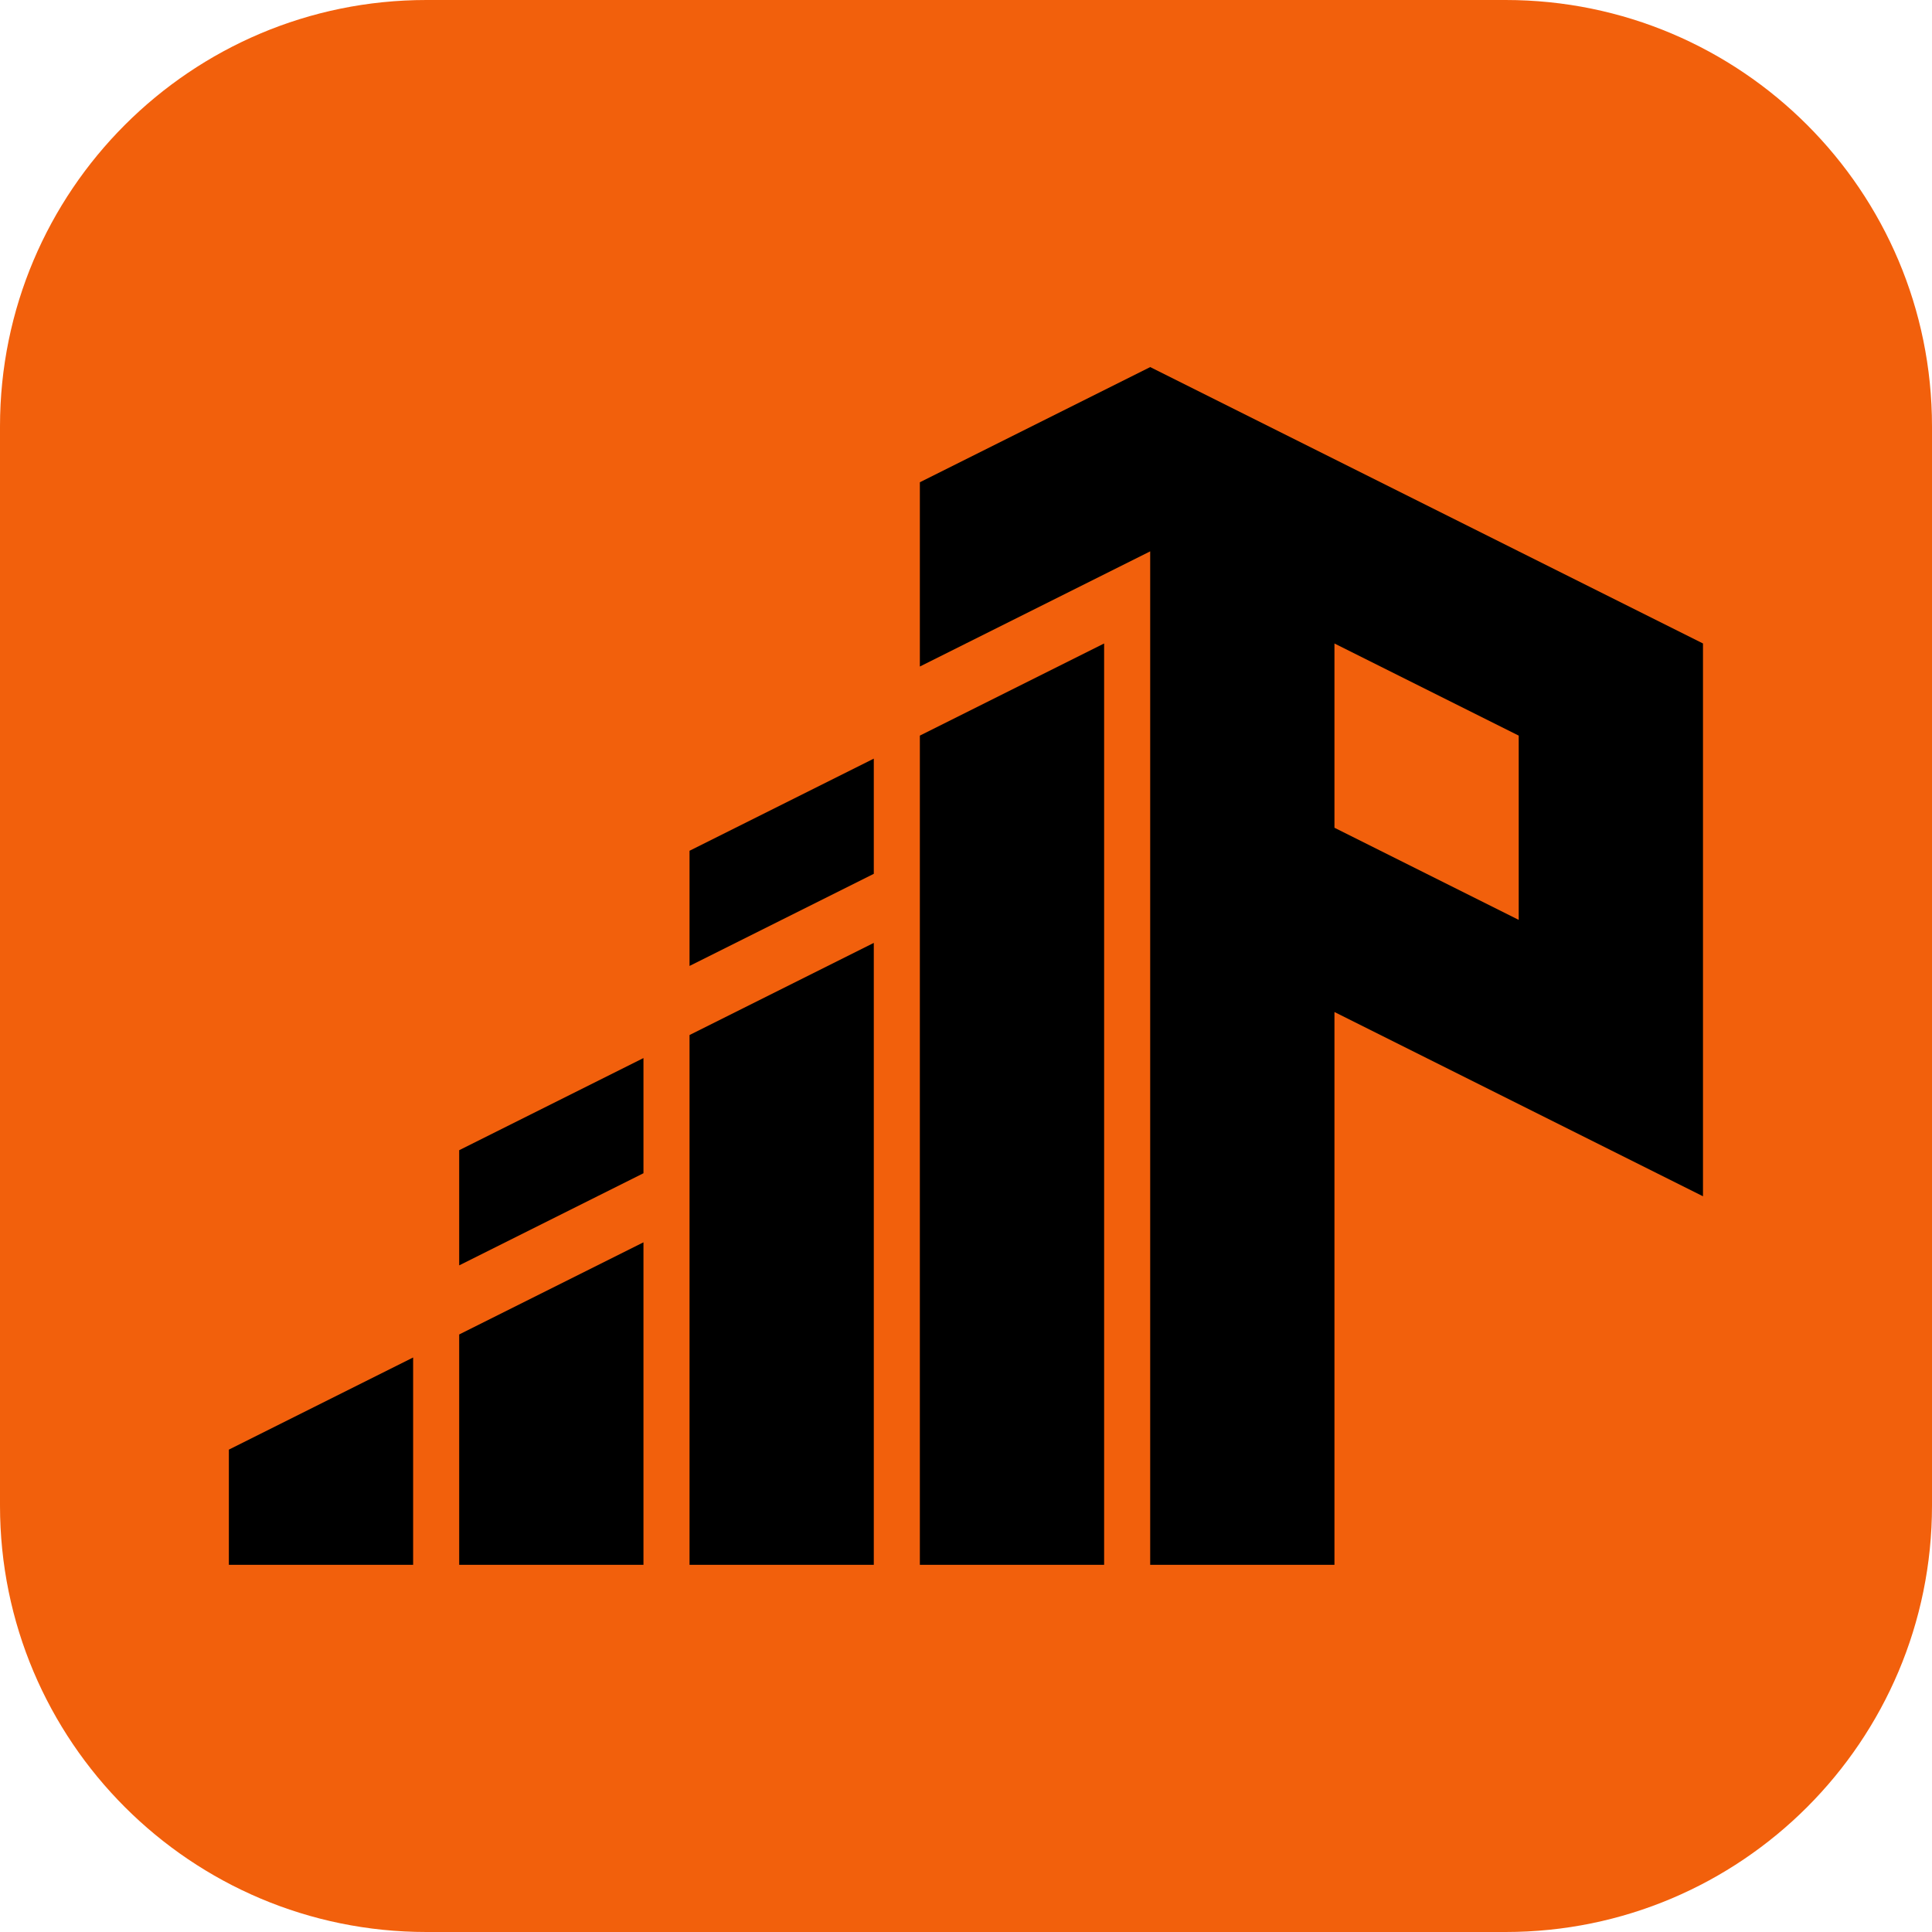
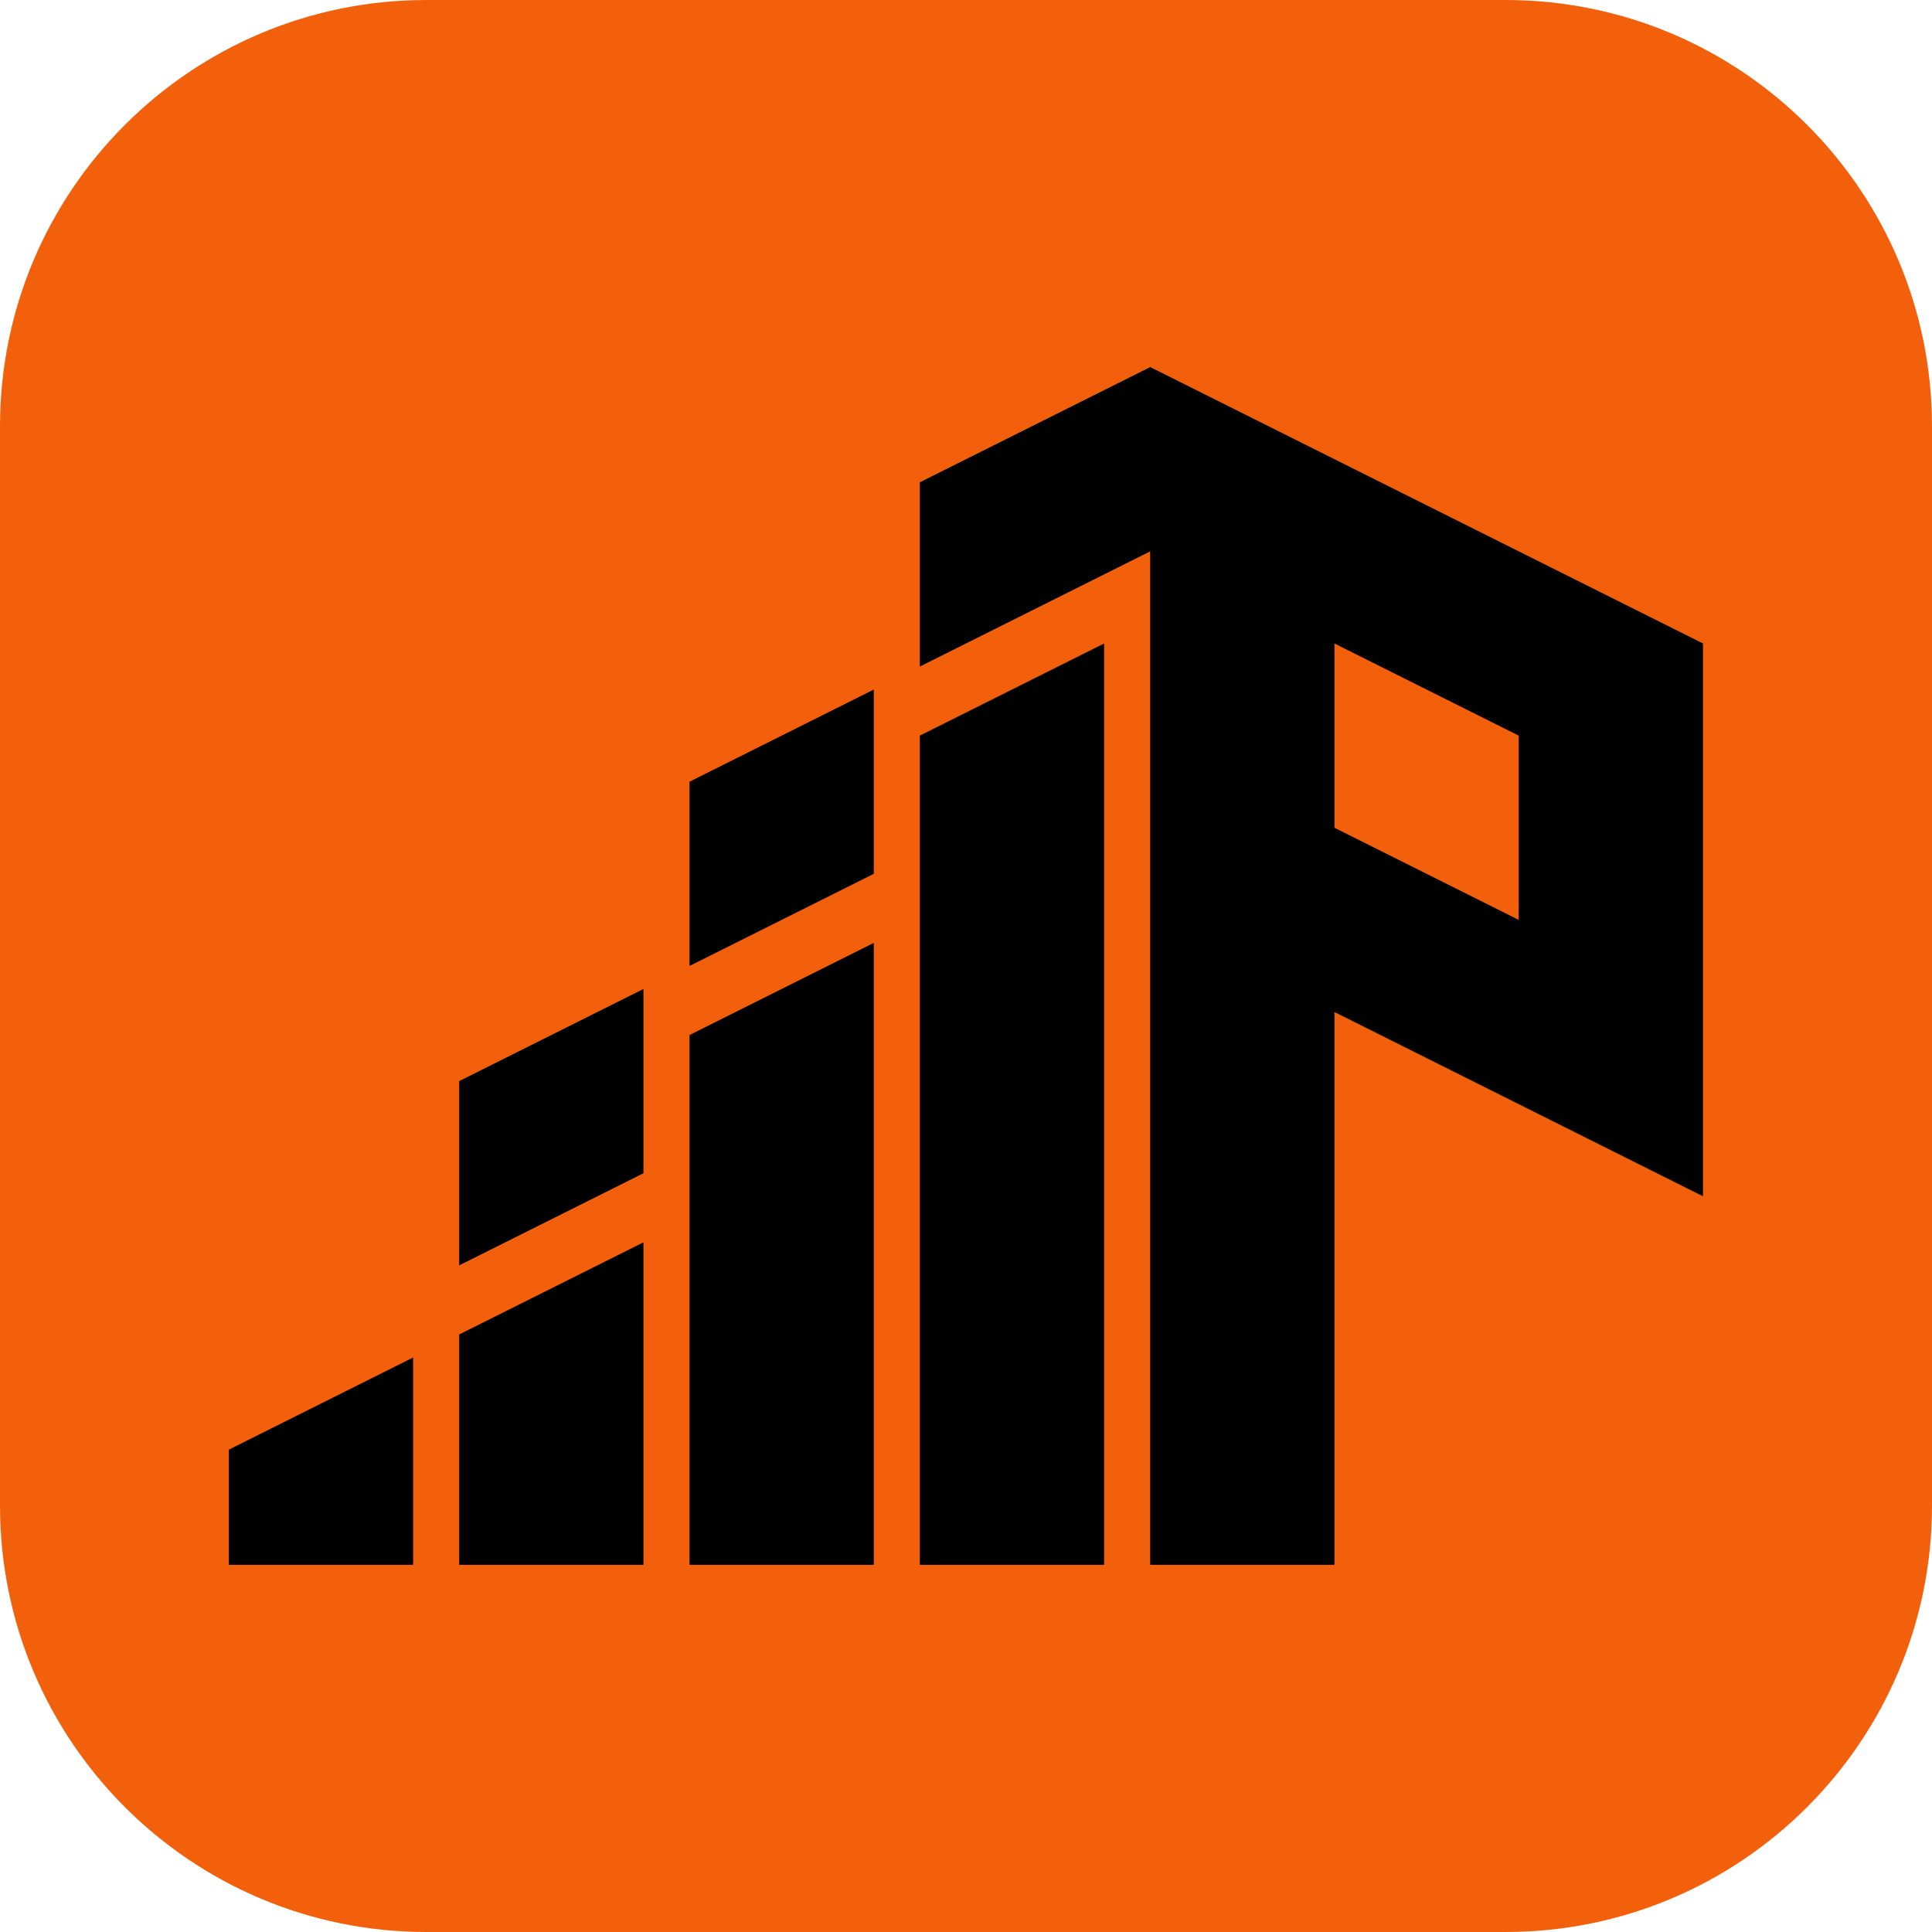
<svg xmlns="http://www.w3.org/2000/svg" viewBox="0 0 512 512" width="512" height="512" role="img" aria-label="ProBuild Group">
  <rect width="512" height="512" rx="113" fill="#F2600C" />
  <g transform="translate(60.652 97.28) scale(3.052) translate(24 -8)">
    <g fill="#000000">
      <path d="M-4 92L12 84V112H-4Z" />
      <path d="M16 66L32 58V112H16Z" />
      <path d="M36 40L52 32V112H36Z" />
    </g>
-     <path fill="#000000" fill-rule="evenodd" d="M36 18L56 8L104 32V80L72 64V112H56V24L36 34Z M72 32L88 40V56L72 48Z M-24 102L-8 94V112H-24Z M-4 76L12 68V78L-4 86Z M16 50L32 42V52L16 60Z" />
+     <path fill="#000000" fill-rule="evenodd" d="M36 18L56 8L104 32V80L72 64V112H56V24L36 34Z M72 32L88 40V56L72 48Z M-24 102L-8 94V112H-24Z M-4 70L12 62V78L-4 86Z M16 44L32 36V52L16 60Z" />
  </g>
</svg>
